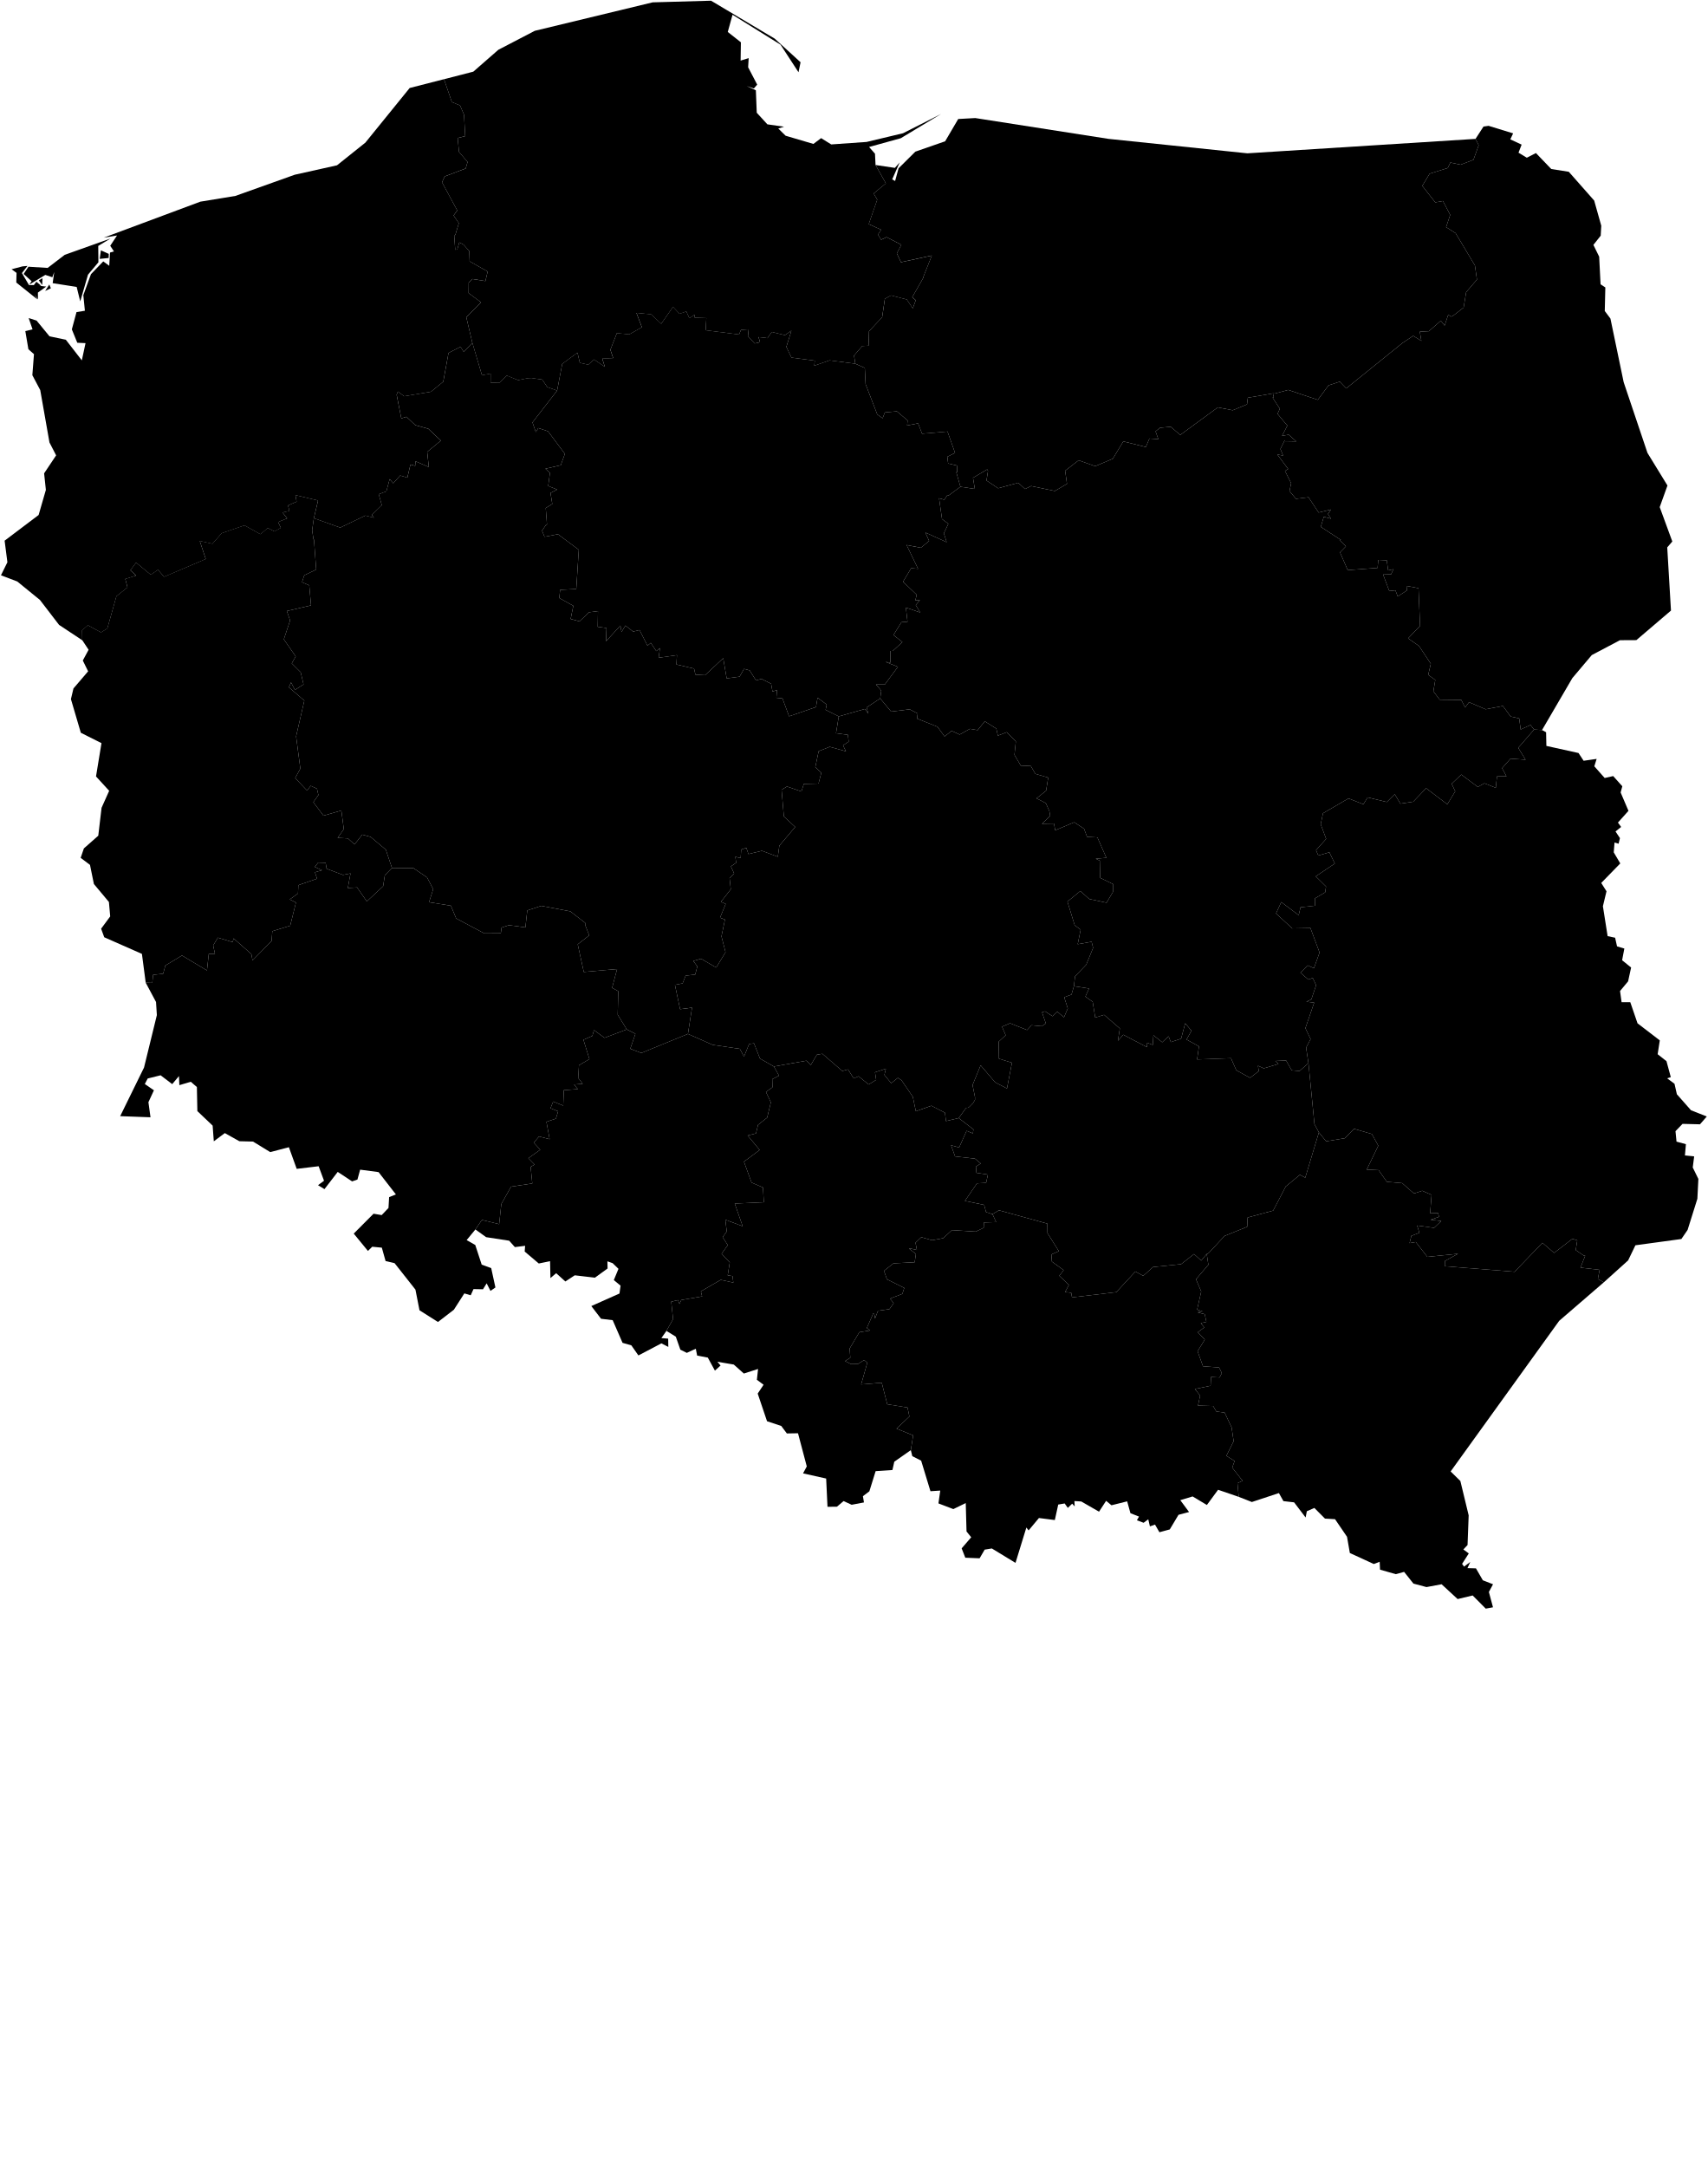
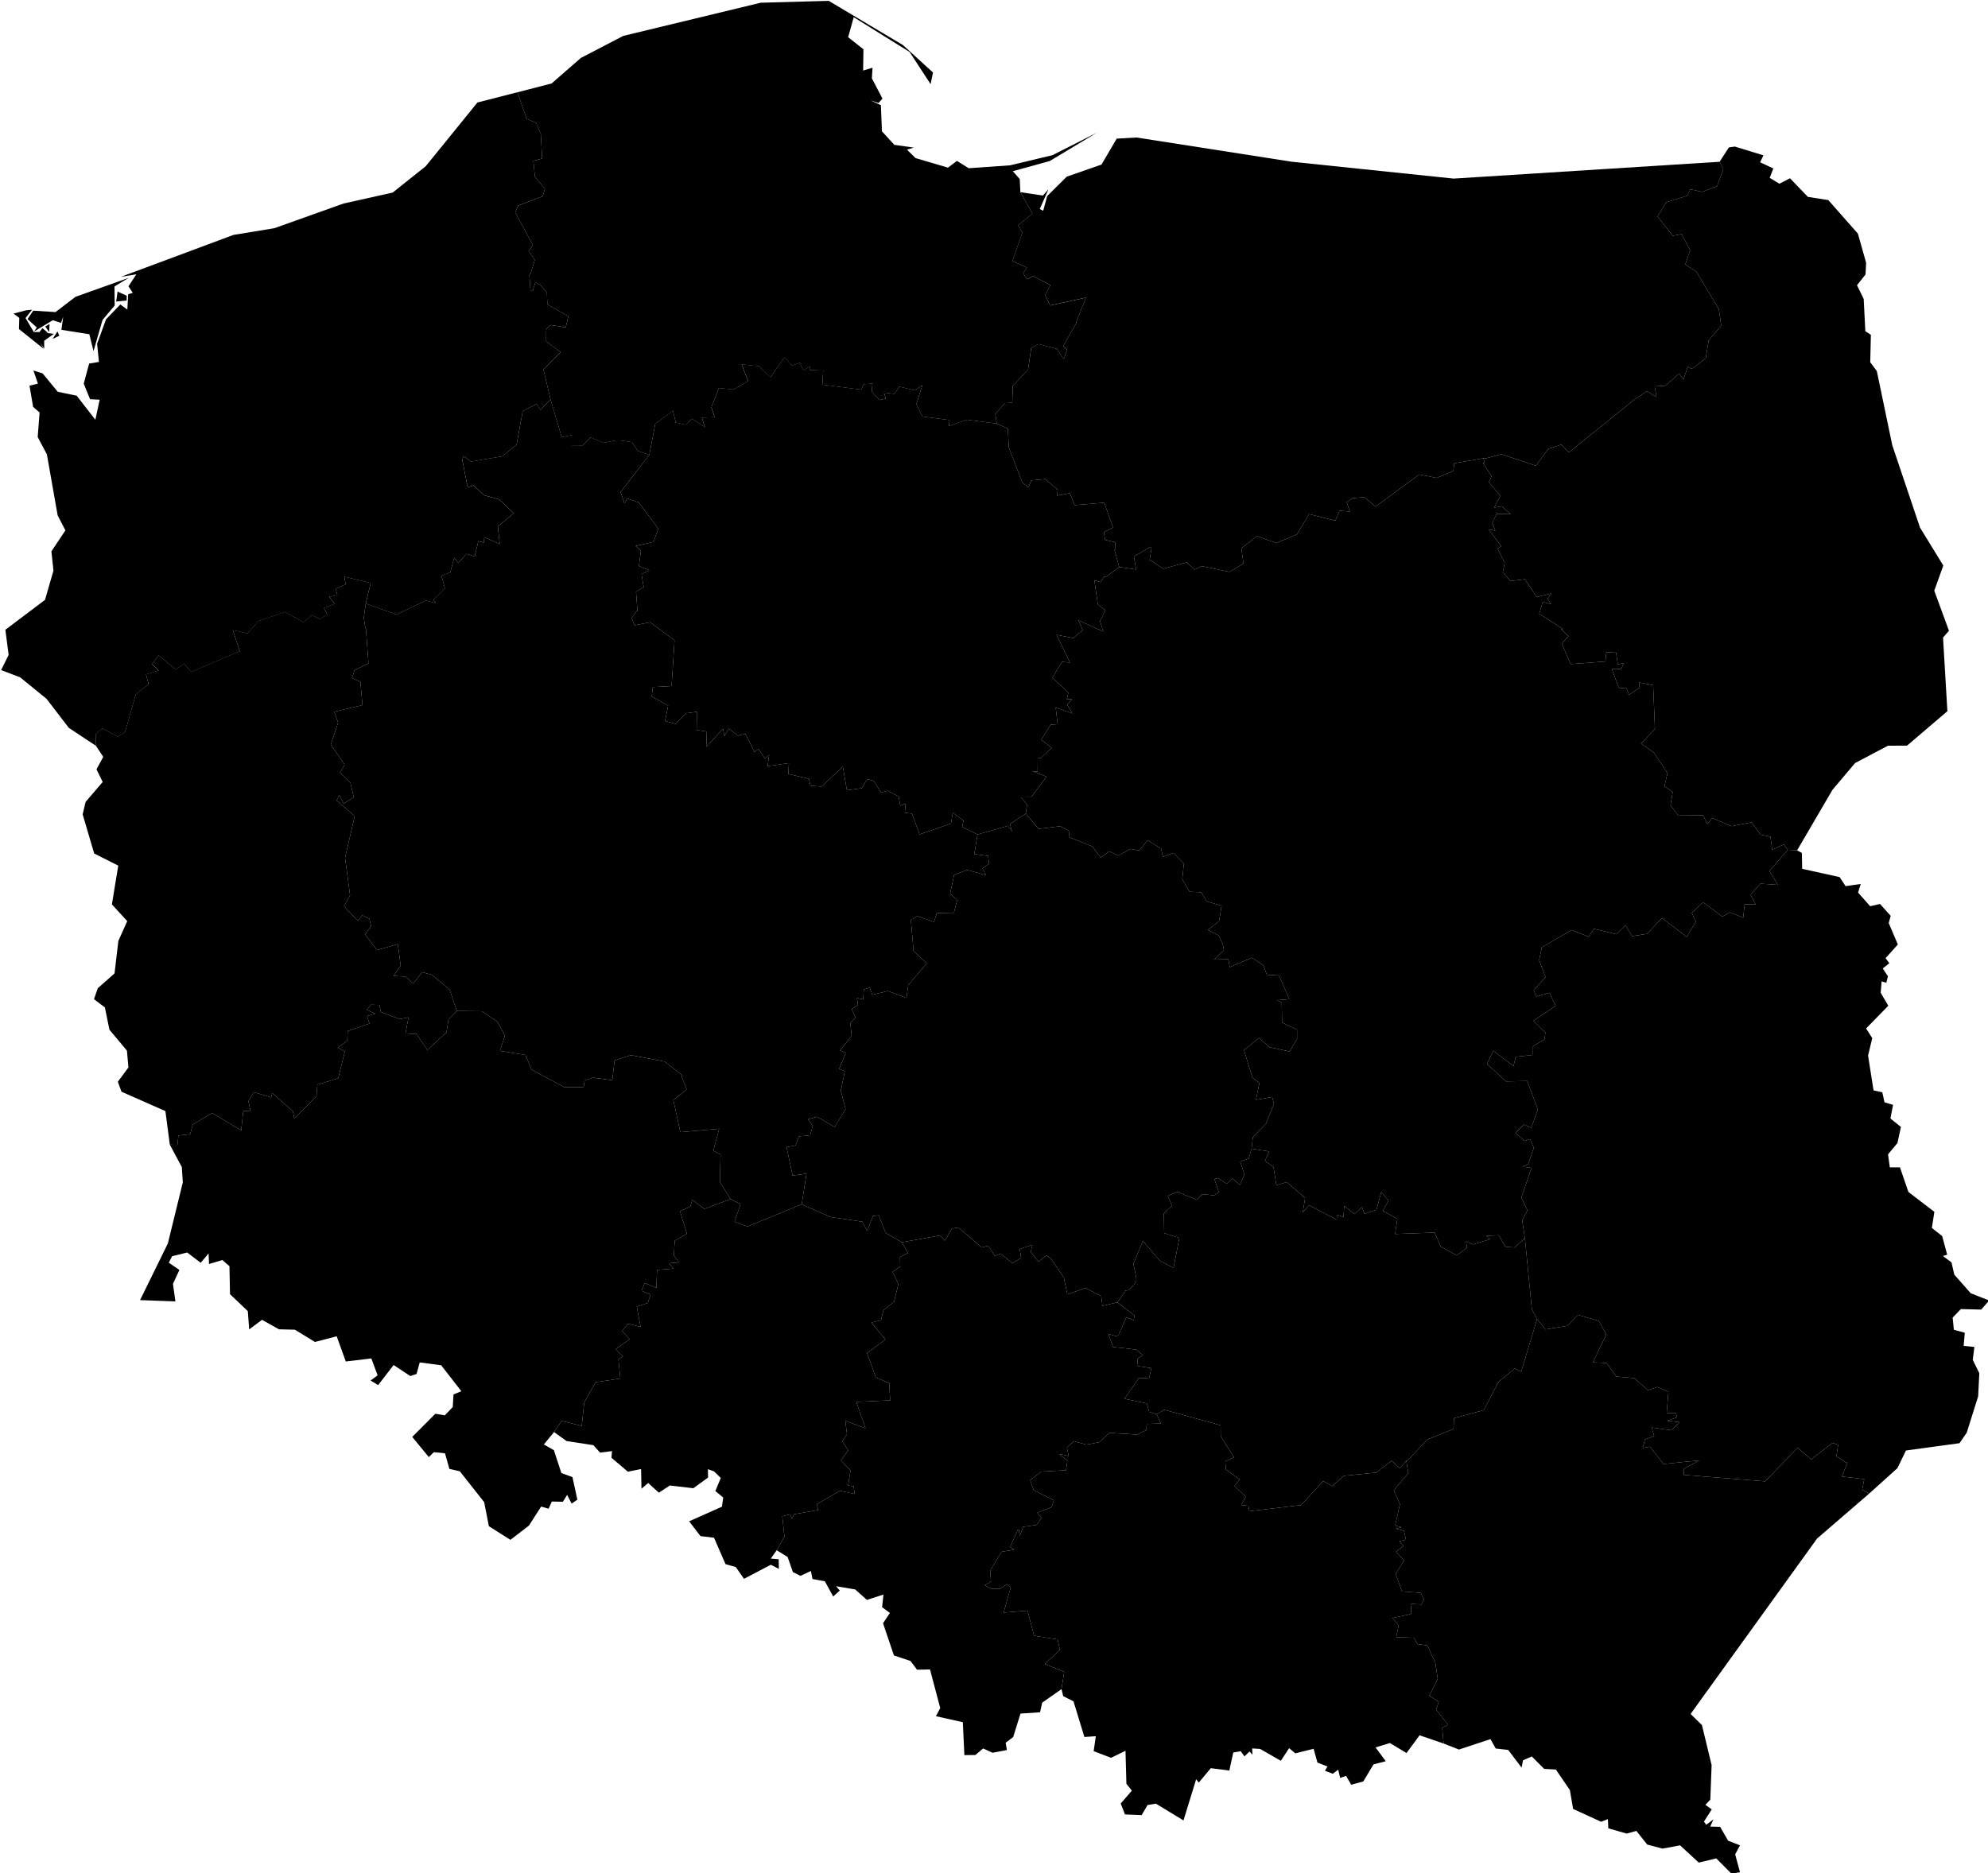
- <svg width="612.757" height="777.232">
+ <svg>
  <path d="m 52.276,352.462 2.36,0.07 0.29,-2.89 3.6,-0.4 0.81,-2.95 5.95,-3.59 8.96,5.37 0.66,-5.96 2.23,0.06 -0.66,-3.08 1.68,-2.79 5.32,1.61 0.33,-1.34 6.37,5.62 0.42,2.27 6.84,-6.97 0.26,-3.5 6.41,-1.97 2.07,-8.32 -2.23,-1.11 2.96,-2.13 0.13,-2.99 6.71,-2.31 -0.76,-2.31 2.48,-0.73 -2.53,-1.2 1.22,-1.55 2.67,0.08 0.36,2.13 5.87,2.22 2.69,-0.54 -0.96,5.24 3.32,-0.21 3.49,5.01 5.85,-5.43 0.62,-3.94 2.56,-2.63 0,0 7.73,0.08 4.86,3.32 2.2,4.22 -1.49,4.67 7.83,1.25 1.9,4.56 10.1,5.38 5.92,-0.05 0.27,-2.03 2.64,-0.87 5.91,0.79 0.68,-6.08 5.02,-1.64 10.41,1.97 5.35,4.14 0,0 0,0.8 0,0 1.44,3.67 -4.13,3.22 2.18,9.91 11.94,-1.04 -1.79,6.74 2.22,1.2 -0.2,8.44 3.25,5.27 0,0 -8,3.01 -3.76,-2.77 -0.6,2.09 -3.19,1.38 2.15,6.94 -3.75,2.19 -0.28,4.57 1.61,2.08 -3.09,0.28 1.34,1.64 -5.02,0.39 -0.22,5.53 -3.59,-1.48 -0.97,2.42 2.74,1.09 -0.8,2.64 -3.4,1.14 1.16,6.23 -3.82,-0.98 -1.87,2.24 2.32,2.52 -4.26,3.04 2.21,2.27 -1.4,0.85 0.59,5.94 -7.62,1.15 -3.49,6.22 -0.78,7.23 -6.06,-1.5 0,0 -0.28,0.19 0,0 -2.18,3.2 0,0 -3.14,3.82 3.09,1.75 2.31,7.05 3.41,1.25 1.51,6.94 -1.77,1.23 -1.37,-2.71 -1.31,2.13 -3.41,-0.07 -1,2.22 -2.29,-0.67 -3.75,5.85 -5.71,4.4 -6.63,-4.2 -1.45,-7.41 -7.49,-9.49 -3.22,-0.75 -1.35,-4.81 -3.44,-0.33 -1.54,1.51 -5.1,-6.22 7.11,-7.13 2.92,0.49 2.44,-2.56 0.23,-3.88 2.43,-0.97 -6.22,-8 -6.61,-0.88 -0.97,3.55 -1.92,0.65 -5.15,-3.4 -4.76,6.18 -2.31,-1.41 2.15,-1.6 -1.93,-5.2 -7.87,0.94 -2.8,-7.76 -6.69,1.75 -6.18,-3.78 -4.9,-0.12 -5.22,-2.92 -3.95,2.95 -0.42,-5.63 -5.48,-5.21 -0.17,-8.62 -2.19,-1.9 -4.1,1.22 -0.14,-3.26 -2.42,2.89 -4.16,-3.17 -4.64,1.15 -1.03,1.98 3.27,2.25 -1.98,4.27 0.75,5.41 -10.88,-0.4 8.56,-17.45 4.6,-18.8 -0.3,-4.7 z" id="PL-DS" />
  <path d="m 199.876,140.082 1.83,-9.57 5.46,-4.05 0.85,3.64 3.03,0.68 2.05,-1.87 3.9,2.64 -0.92,-2.94 3.92,-0.19 -1.01,-2.98 2.33,-5.97 4.47,0.44 4.5,-2.56 -1.95,-5.15 5.3,0.52 3.58,3.4 4.24,-6.08 2.35,2.49 2.43,-0.85 1.08,2.42 1.93,-1.27 0,0 0,1.09 0,0 4.17,0.14 -0.25,4.37 11.97,1.53 0.72,-1.66 2.74,-0.19 -0.25,2.46 2.4,2.61 1.91,-0.44 -0.5,-1.86 3.18,0.39 1.55,-2.22 4.72,1.15 2.33,-1.62 -1.82,5.83 1.84,3.84 8.36,1.09 -0.17,1.82 5.48,-1.92 9.22,1.2 0,0 3.42,1.53 0.28,5.8 4.19,10.88 1.9,1.37 0.83,-2.1 4.3,-0.39 3.84,3.26 -0.16,1.82 3.93,-0.77 1.43,3.71 9.13,-0.77 2.7,7.66 -2.77,1.38 0.29,2.41 3.16,0.74 0.09,2.4 0,0 -0.32,0 0,0 1.48,5.21 0,0 -4.22,3.12 0,0 -0.45,-0.15 0,0 -1.11,1.69 -1.89,-0.54 1.07,7.46 2.27,1.7 -1.61,3.42 1.01,3.19 -7.65,-3.48 1.35,3.04 -2.97,2.43 -5.12,-0.99 4.13,8.54 -2.49,-0.21 -2.91,4.85 4.89,4.66 -0.46,2.02 1.61,-0.07 -1.48,1.76 1.61,2.67 -5.15,-1.79 0.58,5.09 -2.17,0.17 -2.86,4.6 3.21,2.54 -3.48,3.17 0,0 -0.81,0.01 0,0 -0.04,4.17 -1.7,-0.24 4.41,1.75 -4.7,6.35 -3.15,0.02 1.51,1.72 0,0 0.35,0.57 0,0 -0.36,2.69 0,0 -4.88,3.23 0.63,2.24 -1.23,-1.7 -9.39,2.67 0,0 -4.71,-2.34 0.38,-1.91 -3.27,-2.46 -0.58,3.36 -9.64,3.32 -2.37,-6.42 -2.19,-0.22 0.22,-2.84 -1.61,0.63 -0.5,-2.83 -3.43,-1.75 -1.99,0.55 -2.27,-3.59 -2.02,-0.55 -1.61,2.8 -4.62,0.62 -1.24,-7.26 -6.52,6.11 -3.45,-0.19 -0.49,-2.18 -6.33,-1.47 0.19,-3.36 -6.57,0.94 0.48,-3.47 -1.32,1.09 -1.97,-2.95 -1.19,1.01 -2.85,-5.62 -2.3,0.55 -2.78,-2.16 -1.38,2.32 -0.41,-2.3 -5.16,5.62 0.17,-4.76 -3.14,-0.43 0.09,-5.63 -3.23,0.43 -3.4,3.25 -3.18,-0.86 0.96,-4.72 -5.05,-2.8 0.33,-2.92 5.78,-0.32 0.9,-14.06 -7.48,-5.57 -4.81,0.91 -0.9,-2.18 1.48,-2.16 0,0 0.3,-0.06 0,0 -0.44,-5.92 2.35,-1.44 -0.65,-3.96 2.39,-1.2 -3.22,-1.31 0.64,-4.69 -1.64,-1.48 5.51,-1.26 1.48,-4.09 -6.04,-8.07 -3.49,-1.17 -0.9,1.44 -1.19,-3.46 z" id="PL-KP" />
  <path d="m 315.786,250.512 3.94,4.72 6.65,-0.82 2.87,1.52 -0.23,1.81 7.31,2.92 2.55,3.47 2.55,-1.99 2.86,1.32 3.69,-2.05 2.77,0.47 2.56,-3.17 4.13,2.61 0.57,2.52 3.18,-1.22 3.26,3.31 -0.49,4.82 2.26,3.84 3.6,0.15 1.63,2.81 4.61,1.35 -0.76,4.71 -3.43,2.73 3.34,1.72 1.26,2.84 0.3,1.69 -2.92,2.86 4.27,-0.08 0.47,2.42 6.81,-2.88 3.52,2.33 1.09,2.92 3.7,0.19 3.22,7.31 -3.81,0.33 1.45,0.7 0.12,6.15 4.6,2.23 0.01,2.82 -2.31,3.88 -6.18,-1.32 -3.23,-2.86 -4.62,3.78 2.61,8.5 2.14,1.57 -1.07,5.22 5,-0.89 0.53,2.18 -2.46,6.05 -4.01,4.17 -0.42,3.54 0,0 -0.86,3.01 -2.62,0.97 1.29,3.99 -1.37,3.19 -2.38,-2.01 -1.72,1.63 -2.68,-1.75 -1.09,0.34 1.37,4 -1.44,0.99 -3.7,-0.35 -1.59,1.72 -6.12,-2.44 -2.87,1.24 1.31,3.06 -2.52,2.32 0.1,6.09 4.67,1.46 -1.79,9.23 -4.2,-2.17 -5.25,-6.14 -2.9,7.07 0.88,4.34 0,0 0,0.97 0,0 -0.85,1.4 0,0 -0.09,-0.01 0,0 -1.03,1.08 0,0 -0.47,0.35 0,0 -1.04,0.12 0,0 0.08,0.24 0,0 -2.44,3.36 0,0 -4.57,1.09 -0.37,-3 -4.86,-2.51 -5.58,1.98 -1.1,-5.22 -4.06,-5.92 -1.29,-0.84 -2.4,1.91 -2.43,-2.97 0.52,-2.22 -3.89,1.28 0.41,2.73 -2.69,1.64 -3.63,-2.94 -1.73,0.77 -2.06,-3.24 -2.02,0.58 -7.17,-6.17 -1.98,0.33 -2.18,3.72 -1.56,-1.57 -11.66,2.08 0,0 -5,-2.85 -2.15,-5.46 -1.74,0.23 -1.84,4.53 -1.49,-2.78 -9.74,-1.43 -8.89,-3.93 0,0 1.47,-9.43 -4.28,0.57 -1.86,-8.75 2.76,-0.51 1.08,-2.78 3.43,-0.38 0.77,-2.92 -1.44,-1.97 2.8,-0.79 5.41,3.16 3.35,-5.51 -1.46,-5.68 1.25,-6.02 -1.76,-0.68 2.03,-4.95 -1.71,-0.74 3.53,-4.5 -0.43,-4 1.63,-1.67 -1.16,-2.54 1.89,-1.29 -0.29,-2.15 1.91,0.46 0.19,-3.06 1.84,-0.61 0.76,2.23 4.83,-1.17 5.7,2.14 0.56,-3.98 5.68,-6.71 -4.06,-3.75 -0.82,-9.57 1.92,-1.18 5.19,1.77 0.87,-2.7 5.27,-0.13 1.01,-3.89 -2.17,-2 1.21,-5.72 3.96,-1.58 5.84,1.63 -1.06,-2.12 2.03,-1.37 -0.29,-2.44 -4.26,-0.55 0.99,-6.05 0,0 9.39,-2.67 1.23,1.7 -0.63,-2.24 z" id="PL-LD" />
  <path d="m 550.366,261.672 2.86,0.17 0,0 1.46,0.79 0.1,4.9 11.53,2.55 1.83,2.78 4.67,-0.67 -0.83,2.65 3.72,4.2 3.05,-0.69 3.27,3.66 -0.6,2.22 2.81,6.59 -3.78,4.21 1.15,1.57 -2.02,1.61 1.59,2.39 -0.48,2.01 -1.46,-0.42 -0.28,3.52 2.34,3.97 -6.83,7 1.89,2.99 -1.29,5.36 1.69,10.73 2.69,0.57 0.69,3.1 2.62,0.78 -0.8,4.2 3.23,2.6 -1.08,4.96 -2.89,3.47 0.55,4.01 3.12,0 2.6,7.58 7.99,6.12 -0.77,4.96 3.17,2.5 1.55,5.73 -1.32,0.41 2.65,1.97 0.85,3.76 5.06,5.73 5.67,2.24 -2.44,2.8 -6.26,-0.16 -2.53,2.62 0.37,3.75 3.37,0.92 -0.35,4.04 3.31,0.34 -0.51,3.97 2.02,4.11 -0.36,7.12 -3.51,11.18 -2.23,3.25 -16.49,2.25 -2.61,5.42 -8.72,7.86 0,0 -2.14,-1.19 0.63,-3.27 -6.87,-0.81 1.7,-4.27 0,0 -0.44,0 0,0 -2.96,-2.01 0.55,-3.51 -1.74,-0.54 -6.57,5.05 -4.19,-3.61 -9.98,10.38 -25.03,-1.99 0.03,-1.87 4.7,-2.6 -11,1.12 -4.15,-5.32 -2.23,0.38 0.64,-2.6 2.89,-1.11 -0.83,-2.59 6.08,0.83 2.6,-2.46 -3.85,-0.46 3.04,-1.03 -0.38,-1.39 -2.82,0.12 0.53,-6.62 -3.37,-1.46 -2.94,0.98 -4.24,-3.72 -5.5,-0.48 -2.96,-4.18 -4.26,-0.19 4.14,-8.58 -2.28,-4.17 -6.41,-1.89 -3.31,3.39 -6.7,1.1 -2.6,-3.2 0,0 -1.59,-2.93 -2.16,-21.93 0,0 -0.84,-5.52 1.62,-3.1 -1.88,-3.9 3.15,-9.16 -2.81,-0.34 1.8,-0.82 1.71,-5.09 -1.21,-2.6 -1.58,0.57 -2.84,-2.46 2.6,-2.61 2.24,1.01 2.03,-5.63 -3.28,-8.78 -6.52,0.12 -5.83,-5.35 1.89,-4.09 6.24,4.7 0.69,-2.84 5.16,-0.55 -0.02,-2.62 3.69,-2.19 0.3,-2.08 -3.7,-3.64 6.85,-4.6 -1.96,-4.03 -3.96,1.16 -0.82,-1.91 3.63,-4.06 -1.95,-5.24 0.82,-3.95 9.16,-5.33 5.32,2.11 1.53,-2.48 6.89,1.67 2.83,-2.8 2.04,3.39 4.59,-0.7 4.63,-4.85 7.61,5.78 2.84,-4.66 -1.28,-2.71 3.45,-3.3 5.93,4.43 2.38,-1.31 4.06,1.64 0.44,-4.1 3.4,-0.03 -1.57,-2.93 3.03,-3.41 5.4,0.38 -2.64,-4.26 z" id="PL-LU" />
  <path d="m 29.506,229.602 -0.07,-3.59 2.09,-1.77 4.71,2.56 2.27,-1.43 3.25,-11.53 3.98,-3.2 -0.79,-3.01 3.89,-1.21 -2.05,-1.91 2.03,-2.75 5.28,4.37 2.56,-1.8 2.21,2.53 14.95,-6.38 -2.16,-6.48 4.55,1.01 3.33,-3.79 8.18,-2.82 5.7,3.18 2.63,-2.22 2.41,1.22 2.29,-1.28 -0.98,-2.08 3.25,-1.31 -1.68,-2.15 2.51,-0.51 -0.53,-1.96 3.09,-1.37 -0.42,-2.36 8.12,1.94 -1.5,6.34 0,0 -0.6,4.16 0,0 0,0.34 0,0 0.47,3.08 0,0 0.17,0.12 0,0 0.79,10.74 -4.27,2.06 -0.82,2.47 2.6,1.13 0.64,7.19 -8.67,2.02 1.16,3.4 -2.25,6.75 4.27,6.14 -1.43,2.48 3.21,3.2 1.03,4.35 -3.1,1.99 -1.39,-2.71 -0.78,1.75 5.55,4.78 -2.96,12.84 1.53,11.54 -1.85,3.41 4.27,4.48 1.28,-1.71 2.25,1.04 0.53,2.27 -1.83,2.56 3.65,4.84 6.41,-1.85 0.88,6.68 -2.21,3.12 3.68,0.2 2.39,2.16 2.75,-3.51 3,0.8 5.46,4.6 2.21,6.55 0,0 -2.56,2.63 -0.62,3.94 -5.85,5.43 -3.49,-5.01 -3.32,0.21 0.96,-5.24 -2.69,0.54 -5.87,-2.22 -0.36,-2.13 -2.67,-0.08 -1.22,1.55 2.53,1.2 -2.48,0.73 0.76,2.31 -6.71,2.31 -0.13,2.99 -2.96,2.13 2.23,1.11 -2.07,8.32 -6.41,1.97 -0.26,3.5 -6.84,6.97 -0.42,-2.27 -6.37,-5.62 -0.33,1.34 -5.32,-1.61 -1.68,2.79 0.66,3.08 -2.23,-0.06 -0.66,5.96 -8.96,-5.37 -5.95,3.59 -0.81,2.95 -3.6,0.4 -0.29,2.89 -2.36,-0.07 0,0 -1.36,-10.33 -13.52,-5.97 -1.12,-3.07 3.26,-4.4 -0.46,-5.18 -5.39,-6.45 -1.4,-6.86 -3.35,-2.52 1.16,-3.39 5.16,-4.55 1.18,-10.01 2.73,-6.1 -4.72,-5.15 1.96,-11.94 -7.41,-3.73 -3.55,-12.06 0.91,-3.83 5.26,-6.14 -1.91,-3.88 2.08,-3.85 z" id="PL-LB" />
  <path d="m 356.066,435.482 2.32,-1.39 17.38,4.79 0.03,3.39 4.08,6.48 -2.68,1.19 0.18,2.55 4.23,3.07 -1.57,2.02 3.45,3.27 -1.37,2.56 2.2,0.26 0.28,1.66 15.9,-1.88 6.83,-7.39 2.82,1.54 3.53,-3.16 10.05,-1.02 4.65,-3.64 2.57,2.35 1.98,-2.37 0,0 0.6,3.86 -4.45,5.21 1.88,4.38 -1.48,6.53 1.96,0.55 -1.77,0.41 2.55,0.67 0.59,2.74 -2,0.47 1.23,1.53 -2.31,1.72 2.51,2.64 -2.59,4.18 1.95,5.39 5.76,0.43 0.99,2.02 -0.8,1.56 -3.06,-0.17 -0.17,3.14 -5.62,1.18 1.86,2.34 -0.76,3.61 5.45,0.14 1.11,1.95 3.01,0.42 2.49,5.29 0.73,4.96 -2.6,5.24 2.94,1.87 -0.85,2.37 3.71,4.71 -1.83,0.87 0.45,4.9 0,0 -7.4,-2.54 -4.02,5.46 -5.12,-3.07 -4.42,1.34 3.15,4.25 -3.79,1 -3.13,5.24 -3.72,1.01 -1.58,-2.74 -1.83,0.64 -0.59,-2.54 -1.67,1.25 -2.4,-0.9 0.75,-1.33 -3.07,-1.2 -1.18,-4.26 -5.63,1.41 -1.92,-1.6 -2.54,3.9 -6.37,-3.66 -2.46,-0.15 0.09,1.92 -0.9,-0.98 -1.56,1.51 -1.13,-1.59 -2.31,0.39 -1.22,5.56 -5.7,-0.73 -3.71,4.45 -0.8,-1.05 -3.9,12.69 -8.49,-5.17 -2.57,0.42 -1.82,3.11 -5.13,-0.21 -1.31,-3.36 3.43,-3.97 -1.68,-2.09 -0.28,-10.18 -4.45,2.16 -5.35,-2.04 0.66,-4.6 -3.52,0.23 -3.34,-10.96 -3.18,-1.62 -0.52,-2.16 0,0 0.83,-5.29 -5.96,-2.43 4.61,-4.34 -0.67,-3.22 -7.27,-1.17 -1.98,-7.72 -7.39,0.61 2.21,-7.79 -1.13,-0.97 -2.23,1.42 0,0 -0.65,0 0,0 -1.08,0.04 0,0 -0.75,0 0,0 -2.15,-1.08 1.89,-1.2 -0.23,-3.31 3.47,-5.84 3.88,-0.63 -1.19,-0.87 2.33,-5.28 0,0 0.33,0 0,0 0.28,1.89 1.06,-2.8 4.11,-0.58 1.53,-2.17 -1.32,-1.61 4.43,-1.7 0.68,-2.13 -6.2,-3.1 -1.07,-3.04 3.41,-2.68 7.6,-0.39 0.44,-3 -2.47,-1.87 0,0 0.32,-0.1 0,0 2.51,0.58 -0.5,-2.62 2.08,-1.98 3.86,1.09 3.98,-0.73 3.14,-2.89 8.56,0.53 2.84,-1.39 0.08,-1.89 4.39,-0.14 z" id="PL-MA" />
  <path d="m 344.566,174.582 5.17,0.78 -0.66,-3.99 5.11,-3.02 0,0 0.28,0.55 0,0 -0.55,3.45 4.17,2.77 7.24,-1.96 2.42,2.23 2.19,-1.07 8.52,1.78 4.34,-2.57 -0.66,-4.69 4.84,-3.75 5.94,2.12 6.32,-2.68 3.76,-6.22 8.07,2.02 1.32,-3.05 3.18,0.23 -0.99,-2.79 1.62,-1.3 3.81,-0.35 3.43,2.92 13.48,-9.88 5.34,1.04 5.13,-2.12 0.3,-2.38 8.99,-1.55 0,0 0.34,1.5 0,0 -0.46,0 0,0 2.6,3.99 -0.82,1.85 3.52,4.22 -1.89,3.64 2.38,-0.38 2.71,2.4 -4.16,-0.07 0,0 0.04,-0.41 0,0 -1.57,3.19 0.96,2.36 -2.06,-0.37 3.87,5.18 -1.13,0.7 2.21,4.43 -0.59,2.79 2.31,2.78 4.51,-0.55 3.63,5.47 4.44,-1.07 0,0 -1.09,1.59 0,0 1.08,1.71 -2.57,-0.71 -1.08,3.62 7.24,4.73 0,0 -0.52,0 0,0 2.29,2.28 -2.12,2.14 2.77,6.37 10.71,-0.79 0.26,-2.86 3.03,0.13 0.5,3.61 1.9,-0.41 -0.86,1.84 -2.85,0.06 2.22,5.9 2.21,-0.21 0.82,2.18 3.28,-2.16 -0.13,-1.62 4.3,0.81 0.56,13.51 -4.29,4.49 3.93,2.74 4.22,6.38 -0.94,3.97 2.54,1.82 -0.68,4.07 2.28,3.01 7.72,0.08 1.39,2.7 1.4,-1.88 5.95,2.54 6.2,-1.18 2.78,3.78 3.07,0.67 0.52,3.99 3.54,-1.63 1.27,1.65 0,0 -5.68,6.55 2.64,4.26 -5.4,-0.38 -3.03,3.41 1.57,2.93 -3.4,0.03 -0.44,4.1 -4.06,-1.64 -2.38,1.31 -5.93,-4.43 -3.45,3.3 1.28,2.71 -2.84,4.66 -7.61,-5.78 -4.63,4.85 -4.59,0.7 -2.04,-3.39 -2.83,2.8 -6.89,-1.67 -1.53,2.48 -5.32,-2.11 -9.16,5.33 -0.82,3.95 1.95,5.24 -3.63,4.06 0.82,1.91 3.96,-1.16 1.96,4.03 -6.85,4.6 3.7,3.64 -0.3,2.08 -3.69,2.19 0.02,2.62 -5.16,0.55 -0.69,2.84 -6.24,-4.7 -1.89,4.09 5.83,5.35 6.52,-0.12 3.28,8.78 -2.03,5.63 -2.24,-1.01 -2.6,2.61 2.84,2.46 1.58,-0.57 1.21,2.6 -1.71,5.09 -1.8,0.82 2.81,0.34 -3.15,9.16 1.88,3.9 -1.62,3.1 0.84,5.52 0,0 -3.19,2.84 -2.82,-0.24 -2,-3.52 -3.88,0.16 1.13,1.08 -5.27,1.57 -2.09,-0.94 0.3,1.95 -3.14,2.39 -4.93,-2.72 -1.9,-4.32 -12.16,0.44 0.67,-4.69 -4.45,-2.44 1.75,-3.16 -2.23,-2.67 -1.48,5.52 -3.68,1.22 -0.81,-2.07 -2.28,2.13 -3.16,-2.51 -0.23,3.47 -2.01,-0.78 -0.07,1.58 -8.5,-4.46 -1.94,2.18 0.71,-4.43 -5.65,-4.89 -3.19,0.98 -0.91,-5.65 -2.62,-1.86 1.31,-2.9 -5.43,-0.84 0,0 0.42,-3.54 4.01,-4.17 2.46,-6.05 -0.53,-2.18 -5,0.89 1.07,-5.22 -2.14,-1.57 -2.61,-8.5 4.62,-3.78 3.23,2.86 6.18,1.32 2.31,-3.88 -0.01,-2.82 -4.6,-2.23 -0.12,-6.15 -1.45,-0.7 3.81,-0.33 -3.22,-7.31 -3.7,-0.19 -1.09,-2.92 -3.52,-2.33 -6.81,2.88 -0.47,-2.42 -4.27,0.08 2.92,-2.86 -0.3,-1.69 -1.26,-2.84 -3.34,-1.72 3.43,-2.73 0.76,-4.71 -4.61,-1.35 -1.63,-2.81 -3.6,-0.15 -2.26,-3.84 0.49,-4.82 -3.26,-3.31 -3.18,1.22 -0.57,-2.52 -4.13,-2.61 -2.56,3.17 -2.77,-0.47 -3.69,2.05 -2.86,-1.32 -2.55,1.99 -2.55,-3.47 -7.31,-2.92 0.23,-1.81 -2.87,-1.52 -6.65,0.82 -3.94,-4.72 0,0 0.36,-2.69 0,0 -0.35,-0.57 0,0 -1.51,-1.72 3.15,-0.02 4.7,-6.35 -4.41,-1.75 1.7,0.24 0.04,-4.17 0,0 0.81,-0.01 0,0 3.48,-3.17 -3.21,-2.54 2.86,-4.6 2.17,-0.17 -0.58,-5.09 5.15,1.79 -1.61,-2.67 1.48,-1.76 -1.61,0.07 0.46,-2.02 -4.89,-4.66 2.91,-4.85 2.49,0.21 -4.13,-8.54 5.12,0.99 2.97,-2.43 -1.35,-3.04 7.65,3.48 -1.01,-3.19 1.61,-3.42 -2.27,-1.7 -1.07,-7.46 1.89,0.54 1.11,-1.69 0,0 0.45,0.15 0,0 z" id="PL-MZ" />
  <path d="m 224.866,369.222 3.1,1.56 -1.85,5.38 3.97,1.51 16.72,-6.84 0,0 8.89,3.93 9.74,1.43 1.49,2.78 1.84,-4.53 1.74,-0.23 2.15,5.46 5,2.85 0,0 1.83,3.3 -2.43,1.24 0.07,2.92 -2.33,1.66 1.76,3.74 -1.33,5.48 -3.27,2.59 -0.74,3.07 -2.98,0.74 4.31,5.19 -5.64,4.2 2.72,7.49 4.11,1.78 0.3,5.28 -10.44,0.47 2.85,8.15 -6.23,-2.36 0.52,4.23 -1.46,2.03 1.82,2.87 -2.21,3.08 2.93,3.13 -0.74,4.62 1.73,0.27 0.29,2.33 -4.52,-0.98 -7.12,4.12 0.42,1.78 0,0 0.38,-0.03 0,0 -7.82,1.35 -0.66,1.4 -0.56,-1.37 -2.4,0.59 0.66,6.23 -2.38,4.24 0,0 -1.82,2.57 2.44,0.21 0.05,2.96 -2.48,-1.27 -8.25,4.33 -2.53,-3.62 -3.16,-0.9 -3.54,-8.13 -4.17,-0.5 -3.49,-4.56 10.1,-4.5 0.39,-2.82 -2.42,-2 1.67,-4.03 -2.1,-2.04 -1.87,-0.66 0.06,2.57 -4.54,3.3 -7.23,-0.85 -3.38,2.21 -3.29,-2.97 -2.06,1.76 -0.13,-6.07 -4.05,0.83 -5.06,-4.29 0.16,-2.05 -3.68,0.46 -2.04,-2.29 -8.27,-1.27 -3.85,-2.77 0,0 2.18,-3.2 0,0 0.28,-0.19 0,0 6.06,1.5 0.78,-7.23 3.49,-6.22 7.62,-1.15 -0.59,-5.94 1.4,-0.85 -2.21,-2.27 4.26,-3.04 -2.32,-2.52 1.87,-2.24 3.82,0.98 -1.16,-6.23 3.4,-1.14 0.8,-2.64 -2.74,-1.09 0.97,-2.42 3.59,1.48 0.22,-5.53 5.02,-0.39 -1.34,-1.64 3.09,-0.28 -1.61,-2.08 0.28,-4.57 3.75,-2.19 -2.15,-6.94 3.19,-1.38 0.6,-2.09 3.76,2.77 z" id="PL-OP" />
  <path d="m 473.176,406.152 2.6,3.2 6.7,-1.1 3.31,-3.39 6.41,1.89 2.28,4.17 -4.14,8.58 4.26,0.19 2.96,4.18 5.5,0.48 4.24,3.72 2.94,-0.98 3.37,1.46 -0.53,6.62 2.82,-0.12 0.38,1.39 -3.04,1.03 3.85,0.46 -2.6,2.46 -6.08,-0.83 0.83,2.59 -2.89,1.11 -0.64,2.6 2.23,-0.38 4.15,5.32 11,-1.12 -4.7,2.6 -0.03,1.87 25.03,1.99 9.98,-10.38 4.19,3.61 6.57,-5.05 1.74,0.54 -0.55,3.51 2.96,2.01 0,0 0.44,0 0,0 -1.7,4.27 6.87,0.81 -0.63,3.27 2.14,1.19 0,0 -16.02,13.82 -38.94,54.02 3.49,3.42 2.98,12.33 -0.4,10.64 -1.51,1.59 1.95,1.42 -2.4,3.75 0.7,0.98 2.23,-1.67 -1,2.22 3.05,0.08 2.46,4.27 3.66,1.43 -1.49,2.77 1.48,5.49 -2.6,0.48 -4.7,-4.72 -5.39,1.29 -5.75,-5.31 -5.42,1.01 -4.69,-1.25 -3.34,-4.2 -2.99,0.82 -5.65,-1.62 -0.13,-2.83 -2.1,0.81 -8.6,-3.95 -1.01,-5.81 -4.3,-6.32 -3.61,-0.21 -3.81,-3.82 -2.69,1.17 -0.45,2.25 -4.13,-5.43 -3.83,-0.44 -1.62,-2.89 -9.7,3.21 -4.72,-1.85 0,0 -0.45,-4.9 1.83,-0.87 -3.71,-4.71 0.85,-2.37 -2.94,-1.87 2.6,-5.24 -0.73,-4.96 -2.49,-5.29 -3.01,-0.42 -1.11,-1.95 -5.45,-0.14 0.76,-3.61 -1.86,-2.34 5.62,-1.18 0.17,-3.14 3.06,0.17 0.8,-1.56 -0.99,-2.02 -5.76,-0.43 -1.95,-5.39 2.59,-4.18 -2.51,-2.64 2.31,-1.72 -1.23,-1.53 2,-0.47 -0.59,-2.74 -2.55,-0.67 1.77,-0.41 -1.96,-0.55 1.48,-6.53 -1.88,-4.38 4.45,-5.21 -0.6,-3.86 0,0 0.25,-0.03 0,0 0.5,-0.36 0,0 5.64,-6.07 8.13,-3.3 0.16,-3.32 9.16,-2.47 4.51,-8.66 5.09,-4.19 1.91,1.04 z" id="PL-PK" />
  <path d="m 534.056,45.132 8.8,2.7 -1.01,2.15 4.06,1.89 -1.12,2.89 2.98,1.81 3.27,-1.68 5.5,5.73 6.29,0.99 9.11,10.32 2.54,9.03 -0.2,3.57 -2.62,3.3 2.07,4.23 0.5,9.92 1.71,1.11 -0.2,8.45 2.03,2.72 4.75,22.82 8.54,25.37 7.17,11.69 -2.78,7.74 4.52,12.33 -1.82,2.12 1.34,22.66 -12.42,10.6 -5.88,0.03 -10.11,5.33 -6.98,8.27 -10.87,18.62 0,0 -2.86,-0.17 0,0 -1.27,-1.65 -3.54,1.63 -0.52,-3.99 -3.07,-0.67 -2.78,-3.78 -6.2,1.18 -5.95,-2.54 -1.4,1.88 -1.39,-2.7 -7.72,-0.08 -2.28,-3.01 0.68,-4.07 -2.54,-1.82 0.94,-3.97 -4.22,-6.38 -3.93,-2.74 4.29,-4.49 -0.56,-13.51 -4.3,-0.81 0.13,1.62 -3.28,2.16 -0.82,-2.18 -2.21,0.21 -2.22,-5.9 2.85,-0.06 0.86,-1.84 -1.9,0.41 -0.5,-3.61 -3.03,-0.13 -0.26,2.86 -10.71,0.79 -2.77,-6.37 2.12,-2.14 -2.29,-2.28 0,0 0.52,0 0,0 -7.24,-4.73 1.08,-3.62 2.57,0.71 -1.08,-1.71 0,0 1.09,-1.59 0,0 -4.44,1.07 -3.63,-5.47 -4.51,0.55 -2.31,-2.78 0.59,-2.79 -2.21,-4.43 1.13,-0.7 -3.87,-5.18 2.06,0.37 -0.96,-2.36 1.57,-3.19 0,0 -0.04,0.41 0,0 4.16,0.07 -2.71,-2.4 -2.38,0.38 1.89,-3.64 -3.52,-4.22 0.82,-1.85 -2.6,-3.99 0,0 0.46,0 0,0 -0.34,-1.5 0,0 0.72,0.04 0,0 4.77,-1.29 10.62,3.56 3.84,-5.19 4.03,-1.33 2.32,2.41 20.1,-16.22 3.92,-2.63 2.94,1.81 -0.56,-3.3 3.24,-0.17 4.3,-3.75 1.36,1.73 1.3,-3.89 1.06,0.7 0,0 0.77,-0.4 0,0 3.69,-2.88 0.91,-5.51 3.87,-4.52 -0.73,-5.08 -6.94,-11.58 -3.4,-2.14 1.47,-4.4 -2.6,-4.98 -2.75,0.49 -4.66,-5.92 2.64,-4.37 6.48,-2.02 0.96,-1.98 3.66,0.79 4.61,-1.76 1.89,-5.24 -1.14,-2.27 0,0 2.86,-4.42 z" id="PL-PD" />
  <path d="m 255.106,0.252 22.84,13.61 9.27,8.47 -0.74,3.58 -6.45,-9.89 -17.22,-10.73 -1.71,6.17 4.71,3.71 -0.1,6.56 2.89,-0.88 -0.19,3.28 3.25,6.22 -1.2,1.38 -2.56,-0.86 3.28,1.51 0.32,8.05 3.81,4.16 5.99,0.86 -2.08,0.64 2.63,2.59 9.97,2.94 2.77,-2.08 3.63,2.26 12.67,-0.89 13.08,-3.12 13.69,-6.93 -14.48,8.71 -11.38,3.15 2.12,2.41 0.2,4.05 0,0 3.71,6.59 -4.4,3.62 1.31,2.21 -3.06,8.78 4.45,2.02 -1.14,1.74 1.15,1.85 1.94,-0.94 5.3,2.75 -1.62,3.08 1.48,3.18 11.07,-2.41 -2.99,7.53 0,0 0,0.33 0,0 -4.04,7.1 1.26,1.07 -1.07,2.95 -2.14,-3.21 -5.66,-1.46 -2.21,1.21 -0.98,6.62 -4.71,5.03 -0.16,5.17 -2.29,0.15 -2.92,3.39 0.45,2.92 0,0 -9.22,-1.2 -5.48,1.93 0.17,-1.83 -8.36,-1.09 -1.84,-3.84 1.82,-5.83 -2.33,1.62 -4.72,-1.14 -1.55,2.21 -3.19,-0.38 0.5,1.85 -1.91,0.44 -2.39,-2.61 0.25,-2.46 -2.75,0.2 -0.71,1.66 -11.98,-1.53 0.25,-4.36 -4.16,-0.14 0,0 0,-1.09 0,0 -1.93,1.28 -1.09,-2.42 -2.43,0.84 -2.34,-2.48 -4.25,6.08 -3.58,-3.4 -5.3,-0.53 1.95,5.15 -4.5,2.56 -4.47,-0.44 -2.33,5.97 1.01,2.99 -3.92,0.18 0.92,2.94 -3.89,-2.65 -2.05,1.88 -3.03,-0.69 -0.85,-3.63 -5.46,4.04 -1.83,9.57 0,0 -3.31,-1.18 0,0 -0.24,-0.09 0,0 -1.78,-2.67 -3.85,-0.56 0,0 -1.32,0.06 0,0 -3.49,0.7 -4.06,-1.63 -2.63,2.55 -3.2,0.02 0.02,-3.3 -3.11,0.58 -3.44,-11.61 0,0 -2.17,-9.18 5.27,-5.36 -4.44,-3.3 0.03,-3.76 1.34,-1.29 4.65,0.73 0.81,-3.42 -6.46,-3.65 -0.13,-3.64 -2.04,-2.34 -1.54,-0.81 -0.76,2.57 0,0 -0.71,0.06 0,0 -0.35,-4.92 0,0 0.42,-0.51 0,0 1.23,-4.1 -1.89,-2.77 1.32,-1.79 -5.46,-10.1 0.96,-2.11 7.53,-2.85 0.67,-2.34 -3.07,-3.61 -0.48,-4.96 2.7,-0.69 -0.42,-7.69 -1.44,-3.33 -2.93,-1.21 -2.81,-8.19 0,0 10.51,-2.71 8.99,-7.85 13.07,-6.8 42.29,-10.21 20.95,-0.59 z" id="PL-PM" />
  <path d="m 277.656,382.522 11.66,-2.08 1.56,1.57 2.18,-3.72 1.98,-0.33 7.17,6.17 2.02,-0.58 2.06,3.24 1.73,-0.77 3.63,2.94 2.69,-1.64 -0.41,-2.73 3.89,-1.28 -0.52,2.22 2.43,2.97 2.4,-1.91 1.29,0.84 4.06,5.92 1.1,5.22 5.58,-1.98 4.86,2.51 0.37,3 4.57,-1.09 0,0 5.28,4.07 -0.22,1.44 -2.23,-0.94 -2.68,5.98 -2.89,-0.78 1.43,3.98 7.14,0.81 2.08,1.73 -1.73,1.11 0.16,2.24 4.13,0.63 -0.64,2.97 -3.27,0.17 -4.35,6.3 6.9,1.43 0.7,2.59 2.3,0.74 0,0 1.32,2.84 -4.39,0.14 -0.08,1.89 -2.84,1.39 -8.56,-0.53 -3.14,2.89 -3.98,0.73 -3.86,-1.09 -2.08,1.98 0.5,2.62 -2.51,-0.58 0,0 -0.32,0.1 0,0 2.47,1.87 -0.44,3 -7.6,0.39 -3.41,2.68 1.07,3.04 6.2,3.1 -0.68,2.13 -4.43,1.7 1.32,1.61 -1.53,2.17 -4.11,0.58 -1.06,2.8 -0.28,-1.89 0,0 -0.33,0 0,0 -2.33,5.28 1.19,0.87 -3.88,0.63 -3.47,5.84 0.23,3.31 -1.89,1.2 2.15,1.08 0,0 0.75,0 0,0 1.08,-0.04 0,0 0.65,0 0,0 2.23,-1.42 1.13,0.97 -2.21,7.79 7.39,-0.61 1.98,7.72 7.27,1.17 0.67,3.22 -4.61,4.34 5.96,2.43 -0.83,5.29 0,0 -5.94,4.16 -0.66,2.97 -6.03,0.41 -2.25,7.23 -2.31,1.75 0.37,2.24 -4.41,0.84 -2.9,-1.33 -2.38,2.02 -3.39,0.04 -0.48,-10.14 -8.29,-1.85 1.34,-2.49 -3.15,-11.9 -4,0.07 -2.01,-2.69 -5.1,-1.69 -3.35,-9.92 2.11,-3.17 -2.4,-1.77 0.42,-3.89 -5.1,1.64 -3.61,-3.22 -5.88,-1 1.14,1.34 -2.03,1.84 -2.55,-4.68 -3.82,-0.71 -0.49,-2.47 -3.22,1.49 -2.32,-1.15 -1.63,-4.66 -3.36,-2.07 0,0 2.38,-4.24 -0.66,-6.23 2.4,-0.59 0.56,1.37 0.66,-1.4 7.82,-1.35 0,0 -0.38,0.03 0,0 -0.42,-1.78 7.12,-4.12 4.52,0.98 -0.29,-2.33 -1.73,-0.27 0.74,-4.62 -2.93,-3.13 2.21,-3.08 -1.82,-2.87 1.46,-2.03 -0.52,-4.23 6.23,2.36 -2.85,-8.15 10.44,-0.47 -0.3,-5.28 -4.11,-1.78 -2.72,-7.49 5.64,-4.2 -4.31,-5.19 2.98,-0.74 0.74,-3.07 3.27,-2.59 1.33,-5.48 -1.76,-3.74 2.33,-1.66 -0.07,-2.92 2.43,-1.24 z" id="PL-SL" />
  <path d="m 385.276,353.712 5.43,0.84 -1.31,2.9 2.62,1.86 0.91,5.65 3.19,-0.98 5.65,4.89 -0.71,4.43 1.94,-2.18 8.5,4.46 0.07,-1.58 2.01,0.78 0.23,-3.47 3.16,2.51 2.28,-2.13 0.81,2.07 3.68,-1.22 1.48,-5.52 2.23,2.67 -1.75,3.16 4.45,2.44 -0.67,4.69 12.16,-0.44 1.9,4.32 4.93,2.72 3.14,-2.39 -0.3,-1.95 2.09,0.94 5.27,-1.57 -1.13,-1.08 3.88,-0.16 2,3.52 2.82,0.24 3.19,-2.84 0,0 2.16,21.93 1.59,2.93 0,0 -4.9,16.25 -1.91,-1.04 -5.09,4.19 -4.51,8.66 -9.16,2.47 -0.16,3.32 -8.13,3.3 -5.64,6.07 0,0 -0.5,0.36 0,0 -0.25,0.03 0,0 -1.98,2.37 -2.57,-2.35 -4.65,3.64 -10.05,1.02 -3.53,3.16 -2.82,-1.54 -6.83,7.39 -15.9,1.88 -0.28,-1.66 -2.2,-0.26 1.37,-2.56 -3.45,-3.27 1.57,-2.02 -4.23,-3.07 -0.18,-2.55 2.68,-1.19 -4.08,-6.48 -0.03,-3.39 -17.38,-4.79 -2.32,1.39 0,0 -2.3,-0.74 -0.7,-2.59 -6.9,-1.43 4.35,-6.3 3.27,-0.17 0.64,-2.97 -4.13,-0.63 -0.16,-2.24 1.73,-1.11 -2.08,-1.73 -7.14,-0.81 -1.43,-3.98 2.89,0.78 2.68,-5.98 2.23,0.94 0.22,-1.44 -5.28,-4.07 0,0 2.44,-3.36 0,0 -0.08,-0.24 0,0 1.04,-0.12 0,0 0.47,-0.35 0,0 1.03,-1.08 0,0 0.09,0.01 0,0 0.85,-1.4 0,0 0,-0.97 0,0 -0.88,-4.34 2.9,-7.07 5.25,6.14 4.2,2.17 1.79,-9.23 -4.67,-1.46 -0.1,-6.09 2.52,-2.32 -1.31,-3.06 2.87,-1.24 6.12,2.44 1.59,-1.72 3.7,0.35 1.44,-0.99 -1.37,-4 1.09,-0.34 2.68,1.75 1.72,-1.63 2.38,2.01 1.37,-3.19 -1.29,-3.99 2.62,-0.97 z" id="PL-SK" />
  <path d="m 349.886,42.342 47.77,7.46 49.85,5.19 81.86,-5.18 0,0 1.14,2.27 -1.89,5.24 -4.61,1.76 -3.66,-0.79 -0.96,1.98 -6.48,2.02 -2.64,4.37 4.66,5.92 2.75,-0.49 2.6,4.98 -1.47,4.4 3.4,2.14 6.94,11.58 0.73,5.08 -3.87,4.52 -0.91,5.51 -3.69,2.88 0,0 -0.77,0.4 0,0 -1.06,-0.7 -1.3,3.89 -1.36,-1.73 -4.3,3.75 -3.24,0.17 0.56,3.3 -2.94,-1.81 -3.92,2.63 -20.1,16.22 -2.32,-2.41 -4.03,1.33 -3.84,5.19 -10.62,-3.56 -4.77,1.29 0,0 -0.72,-0.04 0,0 -8.99,1.55 -0.3,2.38 -5.13,2.12 -5.34,-1.04 -13.48,9.88 -3.43,-2.92 -3.81,0.35 -1.62,1.3 0.99,2.79 -3.18,-0.23 -1.32,3.05 -8.07,-2.02 -3.76,6.22 -6.32,2.68 -5.94,-2.12 -4.84,3.75 0.66,4.69 -4.34,2.57 -8.52,-1.78 -2.19,1.07 -2.42,-2.23 -7.24,1.96 -4.17,-2.77 0.55,-3.45 0,0 -0.28,-0.55 0,0 -5.11,3.02 0.66,3.99 -5.17,-0.78 0,0 -1.48,-5.21 0,0 0.32,0 0,0 -0.09,-2.4 -3.16,-0.74 -0.29,-2.41 2.77,-1.38 -2.7,-7.66 -9.13,0.77 -1.43,-3.71 -3.93,0.77 0.16,-1.82 -3.84,-3.26 -4.3,0.39 -0.83,2.1 -1.9,-1.37 -4.19,-10.88 -0.28,-5.8 -3.42,-1.53 0,0 -0.44,-2.93 2.92,-3.39 2.29,-0.15 0.16,-5.17 4.71,-5.04 0.99,-6.61 2.2,-1.21 5.66,1.47 2.14,3.2 1.07,-2.95 -1.26,-1.07 4.04,-7.1 0,0 0,-0.33 0,0 2.98,-7.53 -11.07,2.41 -1.48,-3.18 1.62,-3.07 -5.31,-2.75 -1.94,0.94 -1.15,-1.84 1.14,-1.74 -4.45,-2.03 3.06,-8.78 -1.31,-2.2 4.4,-3.63 -3.7,-6.58 0,0 6.94,1.03 1.72,-1.96 -2.69,6.09 1.05,0.57 1.24,-4.55 6.02,-5.97 10.69,-3.72 4.69,-7.99 z" id="PL-WN" />
  <path d="m 169.476,122.952 3.43,11.61 3.12,-0.59 -0.02,3.3 3.2,-0.02 2.63,-2.55 4.06,1.63 3.49,-0.7 0,0 1.32,-0.06 0,0 3.84,0.57 1.78,2.67 0,0 0.24,0.09 0,0 3.31,1.18 0,0 -8.84,11.43 1.19,3.46 0.9,-1.44 3.49,1.17 6.04,8.07 -1.48,4.09 -5.51,1.26 1.64,1.48 -0.64,4.69 3.22,1.31 -2.39,1.2 0.65,3.96 -2.35,1.44 0.44,5.92 0,0 -0.3,0.06 0,0 -1.48,2.16 0.9,2.18 4.81,-0.91 7.48,5.57 -0.9,14.06 -5.78,0.32 -0.33,2.92 5.05,2.8 -0.96,4.72 3.18,0.86 3.4,-3.25 3.23,-0.43 -0.09,5.63 3.14,0.43 -0.17,4.76 5.16,-5.62 0.41,2.3 1.38,-2.32 2.78,2.16 2.3,-0.55 2.85,5.62 1.19,-1.01 1.97,2.95 1.32,-1.09 -0.48,3.47 6.57,-0.94 -0.19,3.36 6.33,1.47 0.49,2.18 3.45,0.19 6.52,-6.11 1.24,7.26 4.62,-0.62 1.61,-2.8 2.02,0.55 2.27,3.59 1.99,-0.55 3.43,1.75 0.5,2.83 1.61,-0.63 -0.22,2.84 2.19,0.22 2.37,6.42 9.64,-3.32 0.58,-3.36 3.27,2.46 -0.38,1.91 4.71,2.34 0,0 -0.99,6.05 4.26,0.55 0.29,2.44 -2.03,1.37 1.06,2.12 -5.84,-1.63 -3.96,1.58 -1.21,5.72 2.17,2 -1.01,3.89 -5.27,0.13 -0.87,2.7 -5.19,-1.77 -1.92,1.18 0.82,9.57 4.06,3.75 -5.68,6.71 -0.56,3.98 -5.7,-2.14 -4.83,1.17 -0.76,-2.23 -1.84,0.61 -0.19,3.06 -1.91,-0.46 0.29,2.15 -1.89,1.29 1.16,2.54 -1.63,1.67 0.43,4 -3.53,4.5 1.71,0.74 -2.03,4.95 1.76,0.68 -1.25,6.02 1.46,5.68 -3.35,5.51 -5.41,-3.16 -2.8,0.79 1.44,1.97 -0.77,2.92 -3.43,0.38 -1.08,2.78 -2.76,0.51 1.86,8.75 4.28,-0.57 -1.47,9.43 0,0 -16.72,6.84 -3.97,-1.51 1.85,-5.38 -3.1,-1.56 0,0 -3.25,-5.27 0.2,-8.44 -2.22,-1.2 1.79,-6.74 -11.94,1.04 -2.18,-9.91 4.13,-3.22 -1.44,-3.67 0,0 0,-0.8 0,0 -5.35,-4.14 -10.41,-1.97 -5.02,1.64 -0.68,6.08 -5.91,-0.79 -2.64,0.87 -0.27,2.03 -5.92,0.05 -10.1,-5.38 -1.9,-4.56 -7.83,-1.25 1.49,-4.67 -2.2,-4.22 -4.86,-3.32 -7.73,-0.08 0,0 -2.21,-6.55 -5.46,-4.6 -3,-0.8 -2.75,3.51 -2.39,-2.16 -3.68,-0.2 2.21,-3.12 -0.88,-6.68 -6.41,1.85 -3.65,-4.84 1.83,-2.56 -0.53,-2.27 -2.25,-1.04 -1.28,1.71 -4.27,-4.48 1.85,-3.41 -1.53,-11.54 2.96,-12.84 -5.55,-4.78 0.78,-1.75 1.39,2.71 3.1,-1.99 -1.03,-4.35 -3.21,-3.2 1.43,-2.48 -4.27,-6.14 2.25,-6.75 -1.16,-3.4 8.67,-2.02 -0.64,-7.19 -2.6,-1.13 0.82,-2.47 4.27,-2.06 -0.79,-10.74 0,0 -0.17,-0.12 0,0 -0.47,-3.08 0,0 0,-0.34 0,0 0.6,-4.16 0,0 9.45,3.39 9.03,-4.33 3.05,0.79 -0.73,-1.03 3.57,-3.48 -1.1,-3.93 2.74,-1.03 1.18,-4.38 1.29,1.49 2.5,-2.79 2.56,0.78 1.11,-4.71 1.7,0.48 0.12,-1.65 4.77,2.08 -0.58,-5.45 4.91,-4.04 -4.53,-4.27 -4.64,-1.27 -3.19,-3.02 -1.84,0.59 -1.67,-8.49 0.44,-1.14 2.23,1.68 9.63,-1.61 4.42,-3.61 1.89,-10.32 4.31,-2.2 1.17,1.85 z" id="PL-WP" />
  <path d="m 11.786,102.232 4.79,0.56 -2.98,2.15 0.02,2.41 -3.55,-5.1 1.72,-0.02 z m 5.9,-0.18 0.57,1.34 -2.05,0.97 1.48,-2.31 z m -4.63,-1.01 1.72,1.45 -2.8,-0.02 1.08,-1.43 z m 2.18,-1.26 -0.09,2.46 -1.22,-1.71 1.31,-0.75 z m -7.18,-4.24 1.81,-0.17 -2,2.57 5.6,9.49 -7.62,-6.1 0.09,-3.46 -1.78,-1.3 3.9,-1.03 z m 30.97,-4.48 -0.04,1.47 -3.22,0.32 0.43,-3.07 2.83,1.28 z m 0.62,-5.52 -4.4,2.66 0.06,5.87 -3.74,4.45 -2.78,9.59 -1.28,-5.2 -8.61,-1.35 0.56,-4 -0.68,1.87 -2.52,-0.83 -5.74,3.47 0.82,-1.22 -2.85,-2.59 1.73,-2.6 6.88,0.43 6.12,-4.69 16.43,-5.86 z m 119.65,-57.14 2.81,8.19 2.93,1.21 1.44,3.33 0.42,7.69 -2.7,0.69 0.48,4.96 3.07,3.61 -0.67,2.34 -7.53,2.85 -0.96,2.11 5.46,10.1 -1.32,1.79 1.89,2.77 -1.23,4.1 0,0 -0.42,0.51 0,0 0.35,4.92 0,0 0.71,-0.06 0,0 0.76,-2.57 1.54,0.81 2.04,2.34 0.13,3.64 6.46,3.65 -0.81,3.42 -4.65,-0.73 -1.34,1.29 -0.03,3.76 4.44,3.3 -5.27,5.36 2.17,9.18 0,0 -3.08,3.27 -1.17,-1.85 -4.3,2.2 -1.9,10.33 -4.41,3.6 -9.63,1.62 -2.23,-1.69 -0.45,1.15 1.68,8.48 1.84,-0.58 3.19,3.01 4.64,1.28 4.52,4.26 -4.91,4.04 0.59,5.45 -4.77,-2.09 -0.12,1.65 -1.7,-0.48 -1.12,4.71 -2.55,-0.77 -2.5,2.78 -1.29,-1.49 -1.18,4.39 -2.73,1.03 1.1,3.94 -3.58,3.48 0.74,1.03 -3.06,-0.79 -9.03,4.32 -9.45,-3.38 0,0 1.5,-6.34 -8.12,-1.94 0.43,2.35 -3.09,1.37 0.54,1.97 -2.52,0.51 1.68,2.15 -3.25,1.32 0.99,2.08 -2.29,1.29 -2.41,-1.22 -2.64,2.23 -5.7,-3.19 -8.18,2.82 -3.33,3.79 -4.55,-1.01 2.15,6.48 -14.94,6.38 -2.21,-2.53 -2.56,1.8 -5.28,-4.38 -2.04,2.75 2.05,1.91 -3.88,1.21 0.78,3.01 -3.97,3.2 -3.25,11.53 -2.26,1.44 -4.71,-2.56 -2.09,1.77 0.07,3.59 0,0 -8.33,-5.51 -6.87,-8.95 -8.13,-6.62 -5.85,-2.23 2.31,-4.67 -1,-7.74 12.2,-9.21 2.6,-9 -0.63,-5.94 4.31,-6.45 -2.39,-4.63 -3.31,-18.78 -2.83,-5.34 0.58,-7.55 -2,-1.76 -1.1,-6.51 2.59,-0.63 -1.39,-4.04 2.84,0.9 4.64,5.65 5.85,1.22 5.74,7.4 1.33,-6.18 -2.96,-0.14 -1.95,-4.79 1.67,-6.2 3.01,-0.49 -0.56,-5.58 2.74,-7.54 4.41,-4.58 2.15,1.58 0.27,-4.75 1.42,-0.4 -1.34,-2.03 2.44,-3.69 -4.76,0.78 34.65,-12.91 12.57,-2.06 21.3,-7.6 15.15,-3.38 10.18,-8.13 15.9,-19.6 12.32,-3.16 z" id="PL-ZP" />
</svg>
